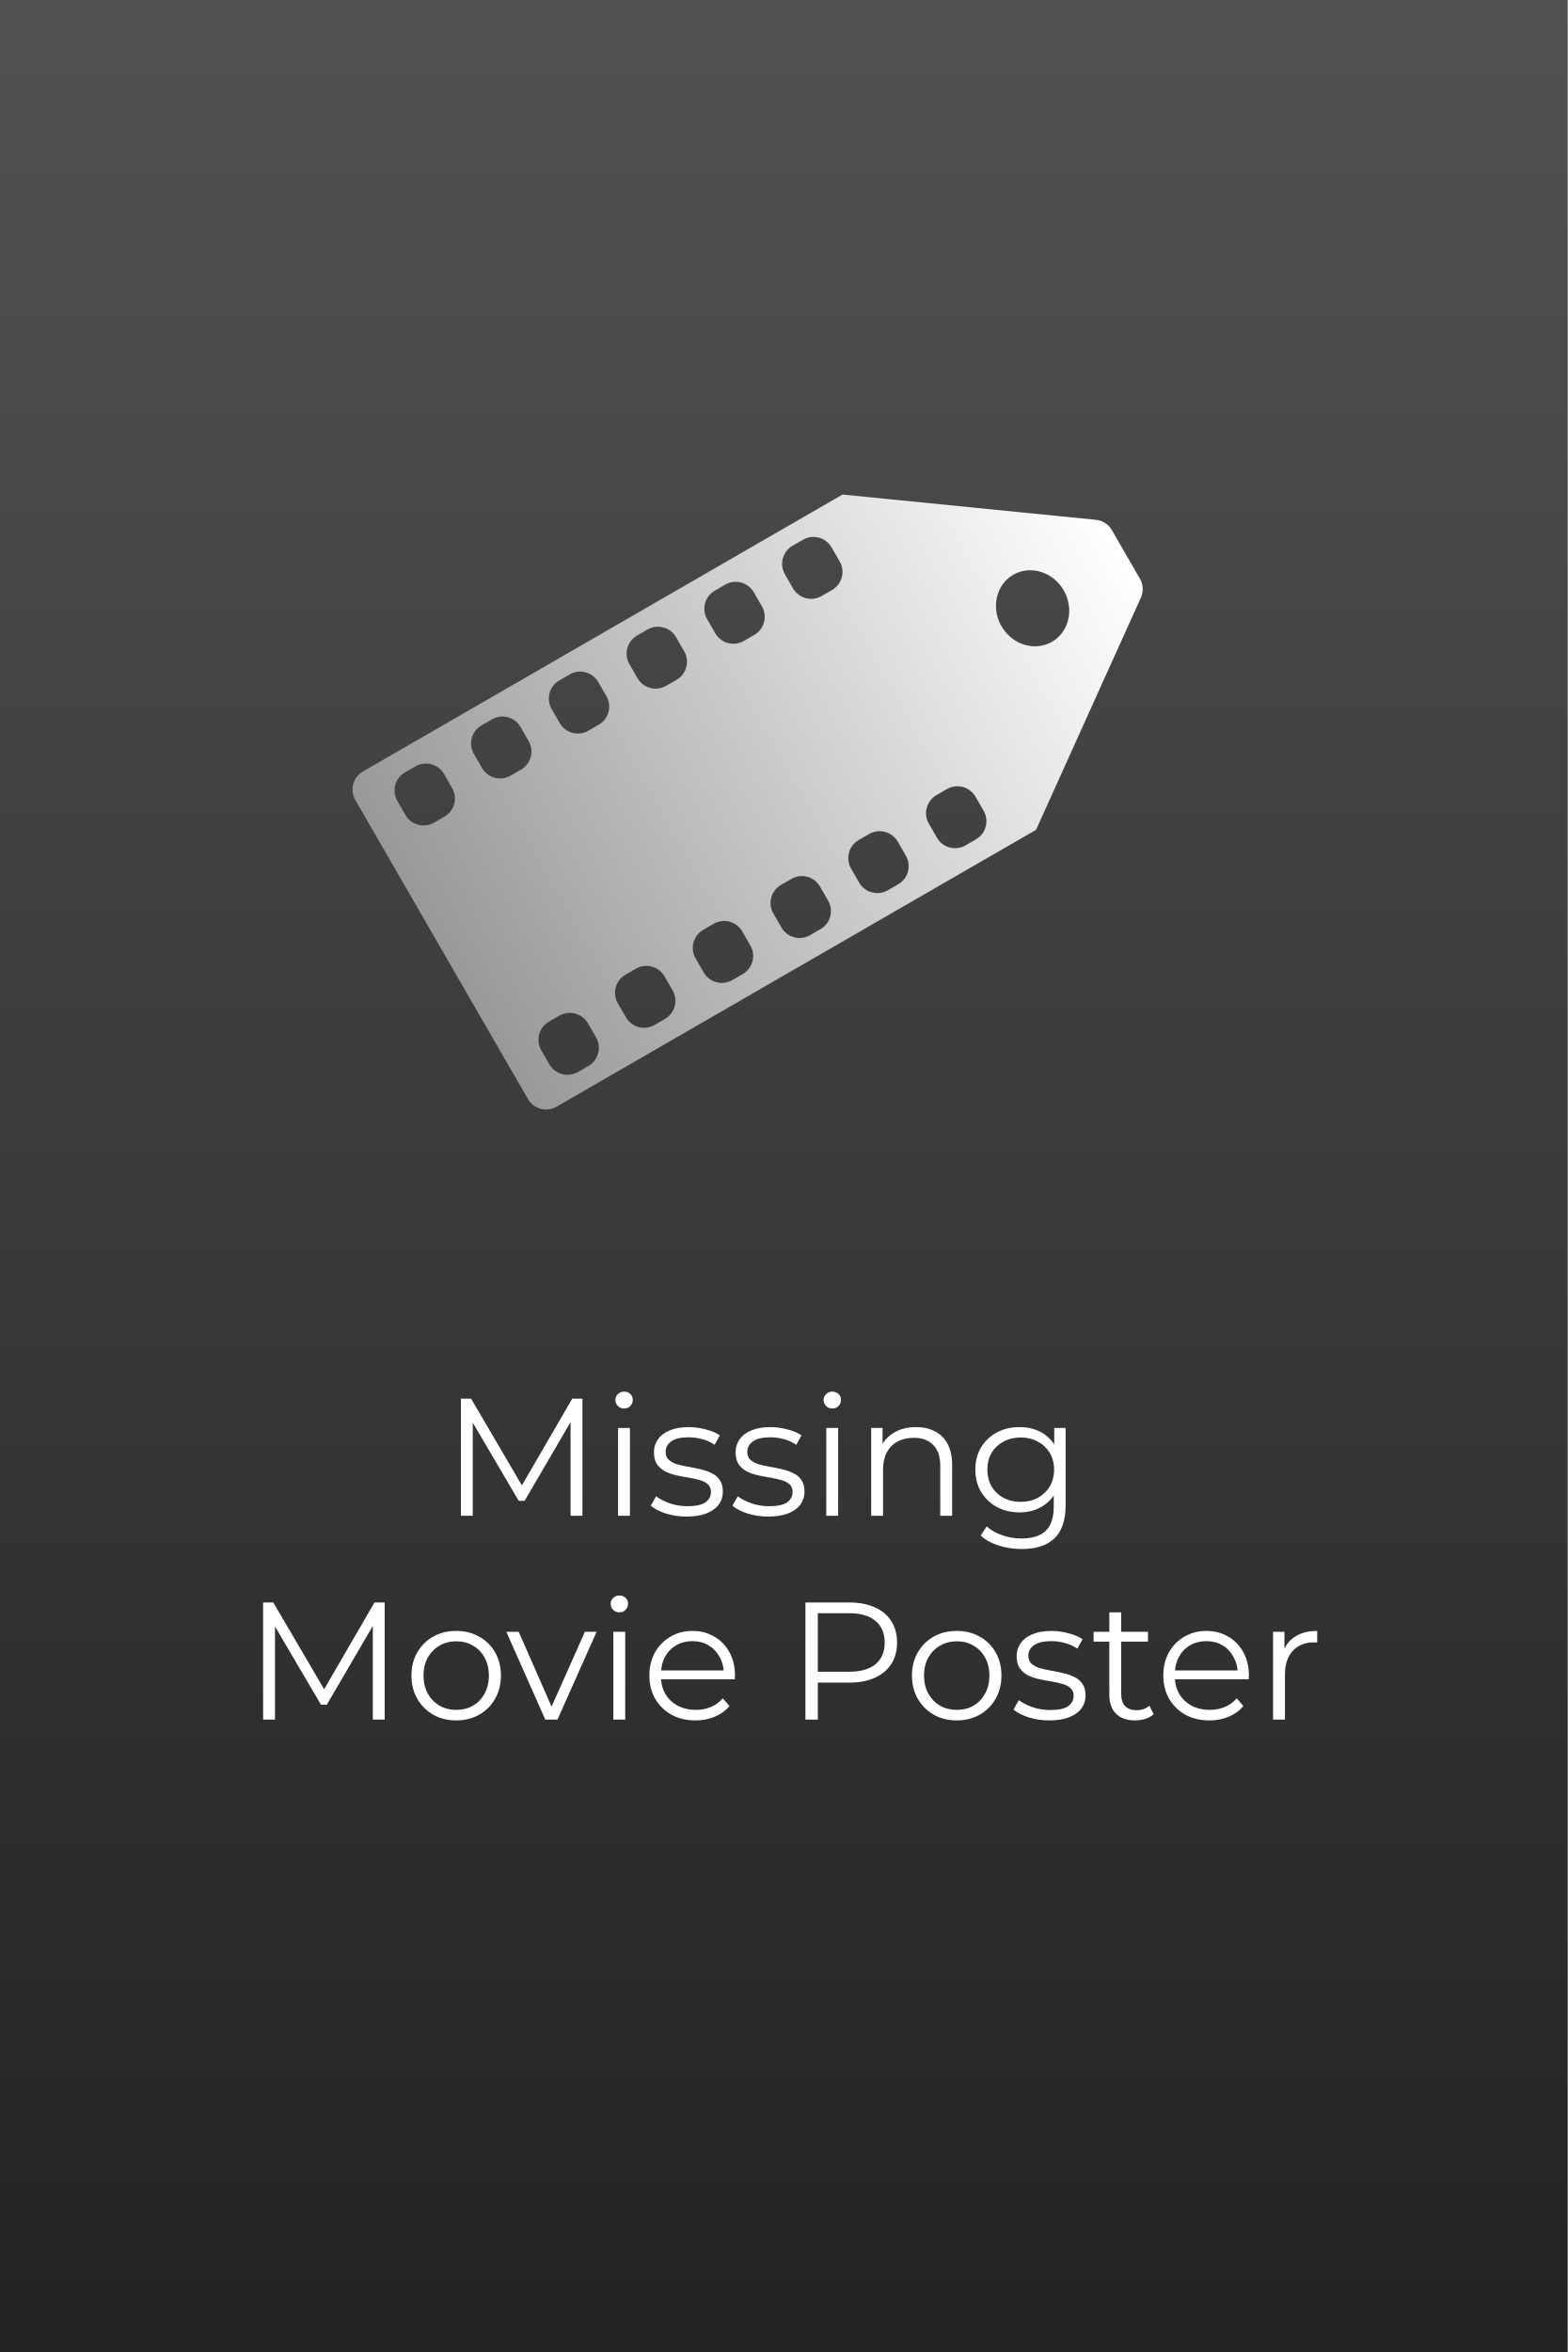
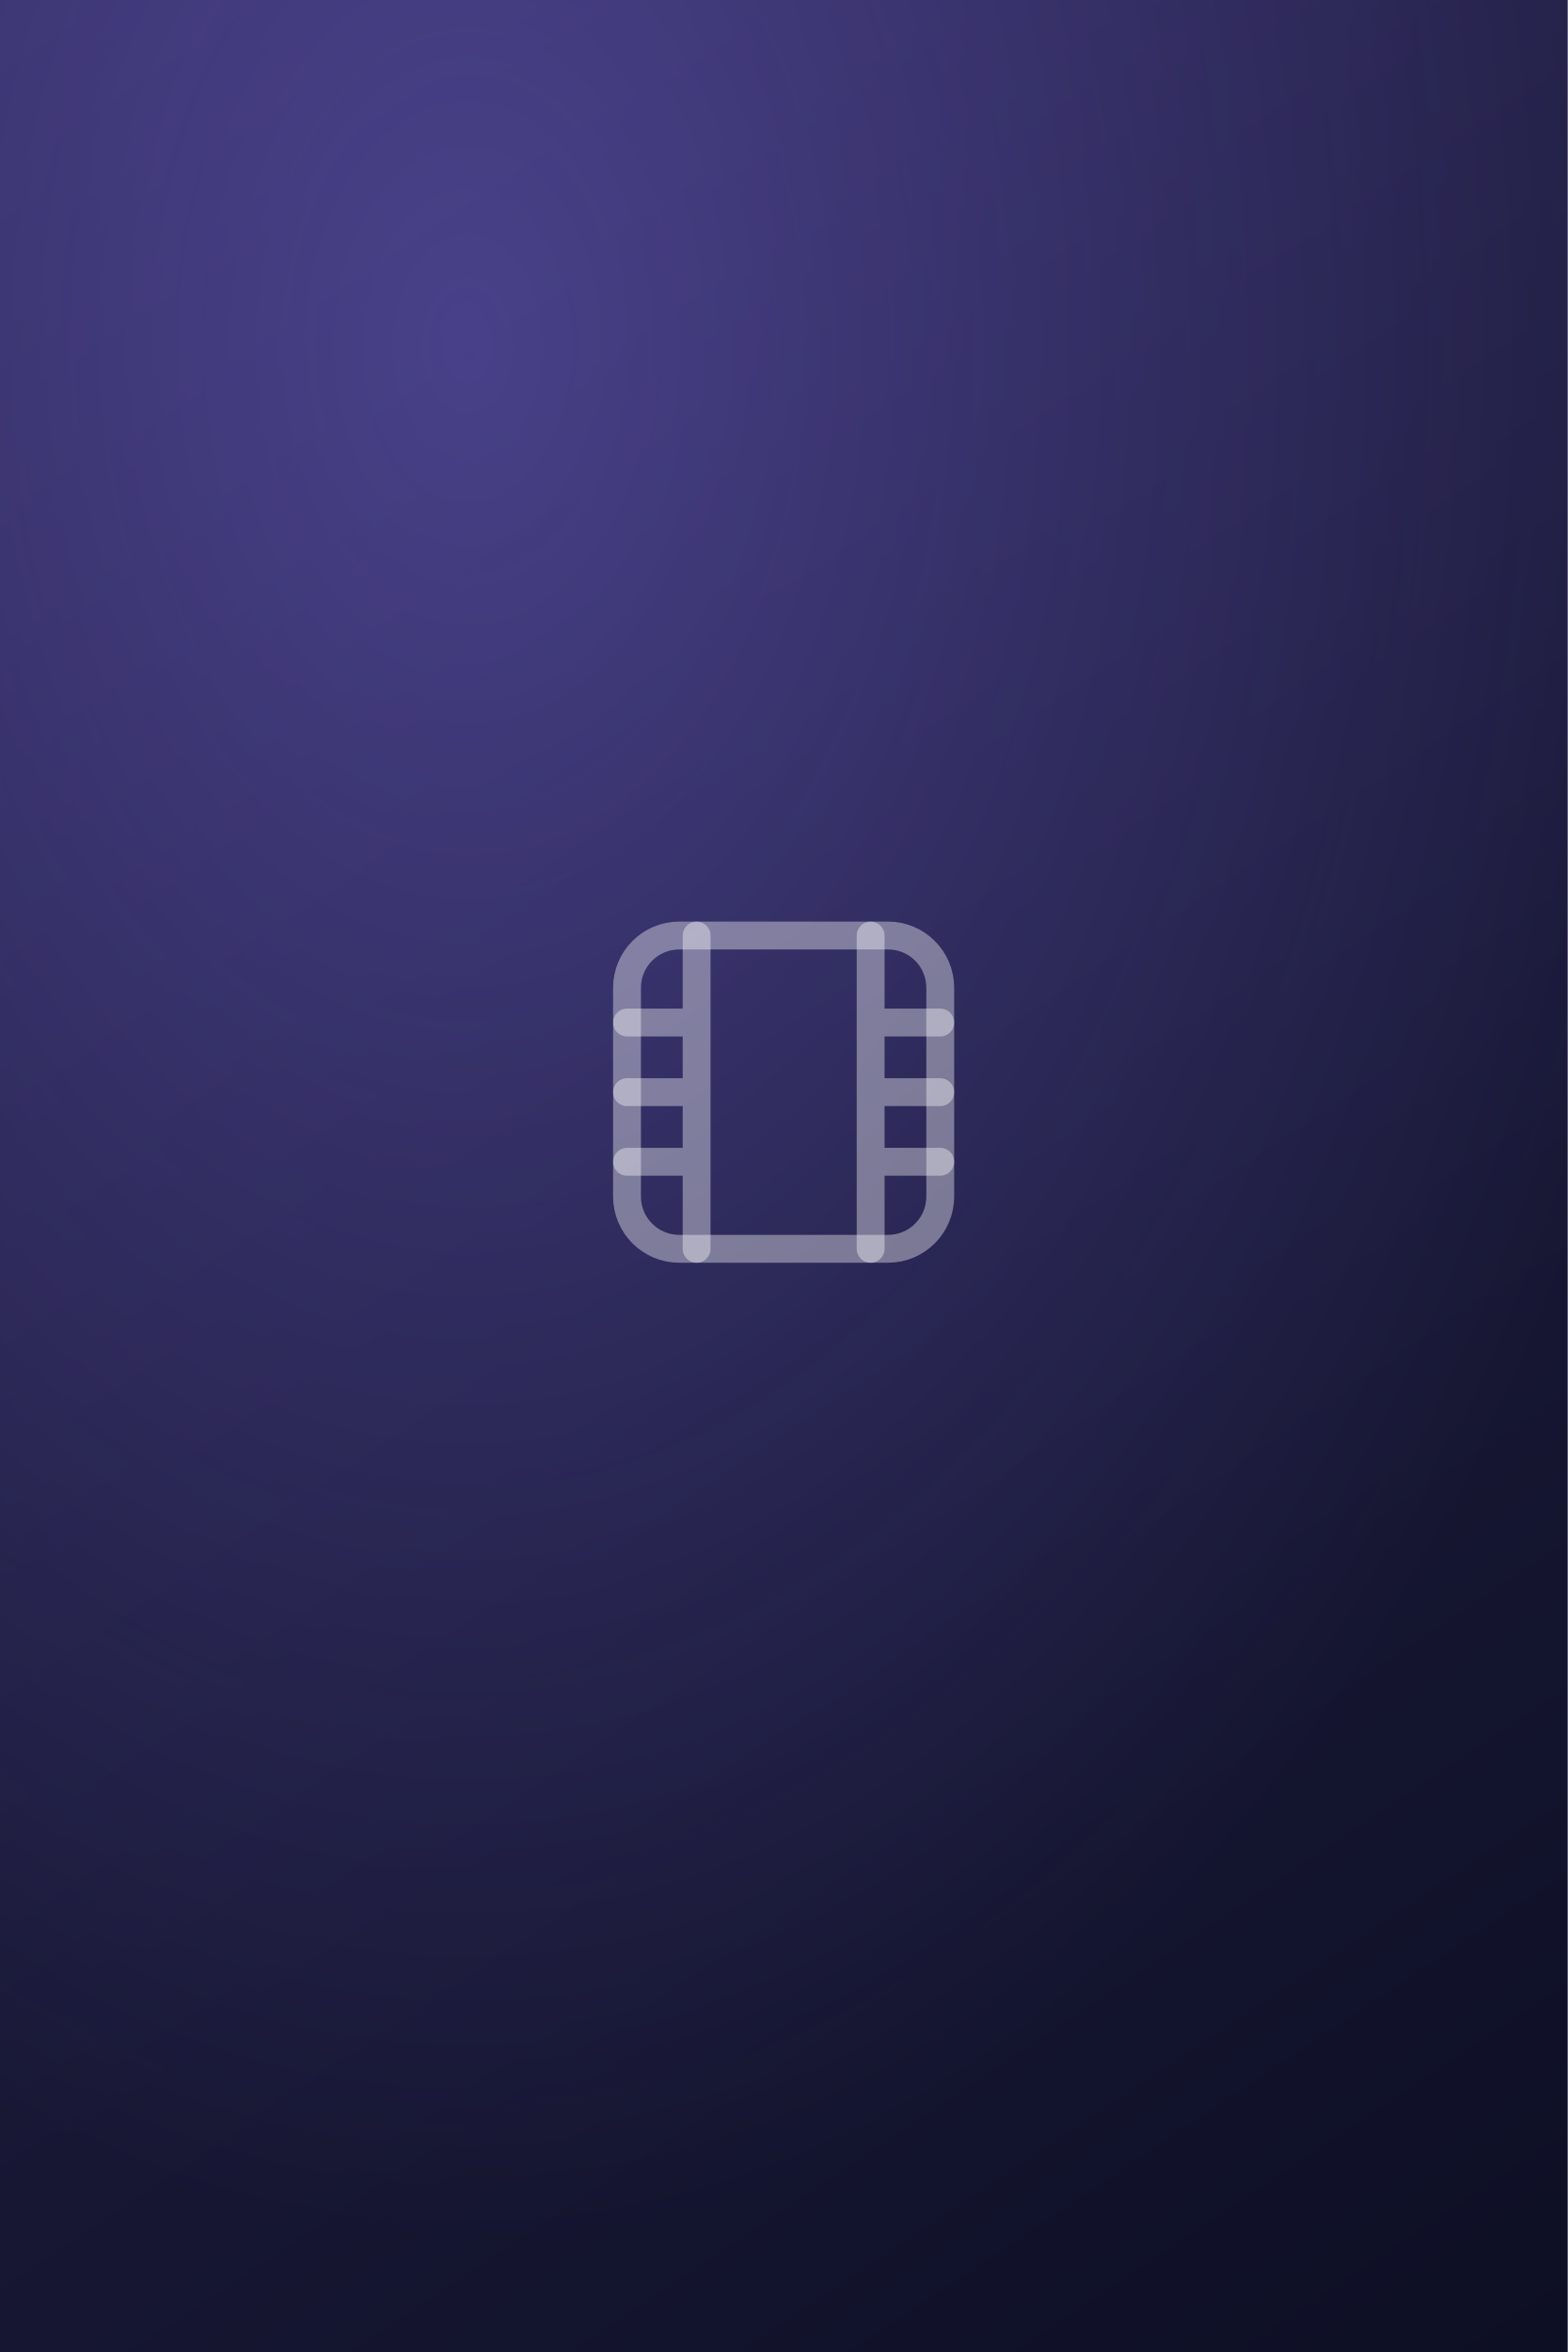
- <svg xmlns="http://www.w3.org/2000/svg" width="300" height="450" viewBox="0 0 300 450" fill="none">
-   <rect width="300" height="450" fill="url(#paint0_linear_169_330)" />
-   <path d="M88.195 290V267.6H90.147L100.387 285.072H99.363L109.507 267.6H111.459V290H109.187V271.152H109.731L100.387 287.152H99.267L89.859 271.152H90.467V290H88.195ZM118.277 290V273.2H120.549V290H118.277ZM119.429 269.488C118.96 269.488 118.565 269.328 118.245 269.008C117.925 268.688 117.765 268.304 117.765 267.856C117.765 267.408 117.925 267.035 118.245 266.736C118.565 266.416 118.96 266.256 119.429 266.256C119.899 266.256 120.293 266.405 120.613 266.704C120.933 267.003 121.093 267.376 121.093 267.824C121.093 268.293 120.933 268.688 120.613 269.008C120.315 269.328 119.92 269.488 119.429 269.488ZM131.383 290.16C129.996 290.16 128.684 289.968 127.447 289.584C126.21 289.179 125.239 288.677 124.535 288.08L125.559 286.288C126.242 286.8 127.116 287.248 128.183 287.632C129.25 287.995 130.37 288.176 131.543 288.176C133.143 288.176 134.295 287.931 134.999 287.44C135.703 286.928 136.055 286.256 136.055 285.424C136.055 284.805 135.852 284.325 135.447 283.984C135.063 283.621 134.551 283.355 133.911 283.184C133.271 282.992 132.556 282.832 131.767 282.704C130.978 282.576 130.188 282.427 129.399 282.256C128.631 282.085 127.927 281.84 127.287 281.52C126.647 281.179 126.124 280.72 125.719 280.144C125.335 279.568 125.143 278.8 125.143 277.84C125.143 276.923 125.399 276.101 125.911 275.376C126.423 274.651 127.17 274.085 128.151 273.68C129.154 273.253 130.37 273.04 131.799 273.04C132.887 273.04 133.975 273.189 135.063 273.488C136.151 273.765 137.047 274.139 137.751 274.608L136.759 276.432C136.012 275.92 135.212 275.557 134.359 275.344C133.506 275.109 132.652 274.992 131.799 274.992C130.284 274.992 129.164 275.259 128.439 275.792C127.735 276.304 127.383 276.965 127.383 277.776C127.383 278.416 127.575 278.917 127.959 279.28C128.364 279.643 128.887 279.931 129.527 280.144C130.188 280.336 130.903 280.496 131.671 280.624C132.46 280.752 133.239 280.912 134.007 281.104C134.796 281.275 135.511 281.52 136.151 281.84C136.812 282.139 137.335 282.576 137.719 283.152C138.124 283.707 138.327 284.443 138.327 285.36C138.327 286.341 138.05 287.195 137.495 287.92C136.962 288.624 136.172 289.179 135.127 289.584C134.103 289.968 132.855 290.16 131.383 290.16ZM147.008 290.16C145.621 290.16 144.309 289.968 143.072 289.584C141.835 289.179 140.864 288.677 140.16 288.08L141.184 286.288C141.867 286.8 142.741 287.248 143.808 287.632C144.875 287.995 145.995 288.176 147.168 288.176C148.768 288.176 149.92 287.931 150.624 287.44C151.328 286.928 151.68 286.256 151.68 285.424C151.68 284.805 151.477 284.325 151.072 283.984C150.688 283.621 150.176 283.355 149.536 283.184C148.896 282.992 148.181 282.832 147.392 282.704C146.603 282.576 145.813 282.427 145.024 282.256C144.256 282.085 143.552 281.84 142.912 281.52C142.272 281.179 141.749 280.72 141.344 280.144C140.96 279.568 140.768 278.8 140.768 277.84C140.768 276.923 141.024 276.101 141.536 275.376C142.048 274.651 142.795 274.085 143.776 273.68C144.779 273.253 145.995 273.04 147.424 273.04C148.512 273.04 149.6 273.189 150.688 273.488C151.776 273.765 152.672 274.139 153.376 274.608L152.384 276.432C151.637 275.92 150.837 275.557 149.984 275.344C149.131 275.109 148.277 274.992 147.424 274.992C145.909 274.992 144.789 275.259 144.064 275.792C143.36 276.304 143.008 276.965 143.008 277.776C143.008 278.416 143.2 278.917 143.584 279.28C143.989 279.643 144.512 279.931 145.152 280.144C145.813 280.336 146.528 280.496 147.296 280.624C148.085 280.752 148.864 280.912 149.632 281.104C150.421 281.275 151.136 281.52 151.776 281.84C152.437 282.139 152.96 282.576 153.344 283.152C153.749 283.707 153.952 284.443 153.952 285.36C153.952 286.341 153.675 287.195 153.12 287.92C152.587 288.624 151.797 289.179 150.752 289.584C149.728 289.968 148.48 290.16 147.008 290.16ZM158.121 290V273.2H160.393V290H158.121ZM159.273 269.488C158.804 269.488 158.409 269.328 158.089 269.008C157.769 268.688 157.609 268.304 157.609 267.856C157.609 267.408 157.769 267.035 158.089 266.736C158.409 266.416 158.804 266.256 159.273 266.256C159.742 266.256 160.137 266.405 160.457 266.704C160.777 267.003 160.937 267.376 160.937 267.824C160.937 268.293 160.777 268.688 160.457 269.008C160.158 269.328 159.764 269.488 159.273 269.488ZM175.291 273.04C176.656 273.04 177.851 273.307 178.875 273.84C179.92 274.352 180.731 275.141 181.307 276.208C181.904 277.275 182.203 278.619 182.203 280.24V290H179.931V280.464C179.931 278.693 179.483 277.36 178.587 276.464C177.712 275.547 176.475 275.088 174.875 275.088C173.68 275.088 172.635 275.333 171.739 275.824C170.864 276.293 170.182 276.987 169.691 277.904C169.222 278.8 168.987 279.888 168.987 281.168V290H166.715V273.2H168.891V277.808L168.539 276.944C169.072 275.728 169.926 274.779 171.099 274.096C172.272 273.392 173.67 273.04 175.291 273.04ZM195.508 296.368C193.972 296.368 192.5 296.144 191.092 295.696C189.684 295.248 188.543 294.608 187.668 293.776L188.82 292.048C189.609 292.752 190.58 293.307 191.732 293.712C192.905 294.139 194.143 294.352 195.444 294.352C197.577 294.352 199.145 293.851 200.148 292.848C201.151 291.867 201.652 290.331 201.652 288.24V284.048L201.972 281.168L201.748 278.288V273.2H203.924V287.952C203.924 290.853 203.209 292.976 201.78 294.32C200.372 295.685 198.281 296.368 195.508 296.368ZM195.092 289.36C193.492 289.36 192.052 289.019 190.772 288.336C189.492 287.632 188.479 286.661 187.732 285.424C187.007 284.187 186.644 282.768 186.644 281.168C186.644 279.568 187.007 278.16 187.732 276.944C188.479 275.707 189.492 274.747 190.772 274.064C192.052 273.381 193.492 273.04 195.092 273.04C196.585 273.04 197.929 273.349 199.124 273.968C200.319 274.587 201.268 275.504 201.972 276.72C202.676 277.936 203.028 279.419 203.028 281.168C203.028 282.917 202.676 284.4 201.972 285.616C201.268 286.832 200.319 287.76 199.124 288.4C197.929 289.04 196.585 289.36 195.092 289.36ZM195.316 287.344C196.553 287.344 197.652 287.088 198.612 286.576C199.572 286.043 200.329 285.317 200.884 284.4C201.439 283.461 201.716 282.384 201.716 281.168C201.716 279.952 201.439 278.885 200.884 277.968C200.329 277.051 199.572 276.336 198.612 275.824C197.652 275.291 196.553 275.024 195.316 275.024C194.1 275.024 193.001 275.291 192.02 275.824C191.06 276.336 190.303 277.051 189.748 277.968C189.215 278.885 188.948 279.952 188.948 281.168C188.948 282.384 189.215 283.461 189.748 284.4C190.303 285.317 191.06 286.043 192.02 286.576C193.001 287.088 194.1 287.344 195.316 287.344ZM50.351 329V306.6H52.303L62.543 324.072H61.519L71.663 306.6H73.615V329H71.343V310.152H71.887L62.543 326.152H61.423L52.015 310.152H52.623V329H50.351ZM87.282 329.16C85.66 329.16 84.199 328.797 82.898 328.072C81.618 327.325 80.604 326.312 79.858 325.032C79.111 323.731 78.738 322.248 78.738 320.584C78.738 318.899 79.111 317.416 79.858 316.136C80.604 314.856 81.618 313.853 82.898 313.128C84.178 312.403 85.639 312.04 87.282 312.04C88.946 312.04 90.418 312.403 91.698 313.128C92.999 313.853 94.012 314.856 94.738 316.136C95.484 317.416 95.858 318.899 95.858 320.584C95.858 322.248 95.484 323.731 94.738 325.032C94.012 326.312 92.999 327.325 91.698 328.072C90.396 328.797 88.924 329.16 87.282 329.16ZM87.282 327.144C88.498 327.144 89.575 326.877 90.514 326.344C91.452 325.789 92.188 325.021 92.722 324.04C93.276 323.037 93.554 321.885 93.554 320.584C93.554 319.261 93.276 318.109 92.722 317.128C92.188 316.147 91.452 315.389 90.514 314.856C89.575 314.301 88.508 314.024 87.314 314.024C86.119 314.024 85.052 314.301 84.114 314.856C83.175 315.389 82.428 316.147 81.874 317.128C81.319 318.109 81.042 319.261 81.042 320.584C81.042 321.885 81.319 323.037 81.874 324.04C82.428 325.021 83.175 325.789 84.114 326.344C85.052 326.877 86.108 327.144 87.282 327.144ZM104.347 329L96.891 312.2H99.259L106.107 327.784H104.987L111.931 312.2H114.171L106.683 329H104.347ZM117.371 329V312.2H119.643V329H117.371ZM118.523 308.488C118.054 308.488 117.659 308.328 117.339 308.008C117.019 307.688 116.859 307.304 116.859 306.856C116.859 306.408 117.019 306.035 117.339 305.736C117.659 305.416 118.054 305.256 118.523 305.256C118.992 305.256 119.387 305.405 119.707 305.704C120.027 306.003 120.187 306.376 120.187 306.824C120.187 307.293 120.027 307.688 119.707 308.008C119.408 308.328 119.014 308.488 118.523 308.488ZM133.101 329.16C131.352 329.16 129.816 328.797 128.493 328.072C127.17 327.325 126.136 326.312 125.389 325.032C124.642 323.731 124.269 322.248 124.269 320.584C124.269 318.92 124.621 317.448 125.325 316.168C126.05 314.888 127.032 313.885 128.269 313.16C129.528 312.413 130.936 312.04 132.493 312.04C134.072 312.04 135.469 312.403 136.685 313.128C137.922 313.832 138.893 314.835 139.597 316.136C140.301 317.416 140.653 318.899 140.653 320.584C140.653 320.691 140.642 320.808 140.621 320.936C140.621 321.043 140.621 321.16 140.621 321.288H125.997V319.592H139.405L138.509 320.264C138.509 319.048 138.242 317.971 137.709 317.032C137.197 316.072 136.493 315.325 135.597 314.792C134.701 314.259 133.666 313.992 132.493 313.992C131.341 313.992 130.306 314.259 129.389 314.792C128.472 315.325 127.757 316.072 127.245 317.032C126.733 317.992 126.477 319.091 126.477 320.328V320.68C126.477 321.96 126.754 323.091 127.309 324.072C127.885 325.032 128.674 325.789 129.677 326.344C130.701 326.877 131.864 327.144 133.165 327.144C134.189 327.144 135.138 326.963 136.013 326.6C136.909 326.237 137.677 325.683 138.317 324.936L139.597 326.408C138.85 327.304 137.912 327.987 136.781 328.456C135.672 328.925 134.445 329.16 133.101 329.16ZM154.132 329V306.6H162.516C164.415 306.6 166.047 306.909 167.412 307.528C168.778 308.125 169.823 309 170.548 310.152C171.295 311.283 171.668 312.659 171.668 314.28C171.668 315.859 171.295 317.224 170.548 318.376C169.823 319.507 168.778 320.381 167.412 321C166.047 321.619 164.415 321.928 162.516 321.928H155.444L156.5 320.808V329H154.132ZM156.5 321L155.444 319.848H162.452C164.692 319.848 166.388 319.368 167.54 318.408C168.714 317.427 169.3 316.051 169.3 314.28C169.3 312.488 168.714 311.101 167.54 310.12C166.388 309.139 164.692 308.648 162.452 308.648H155.444L156.5 307.528V321ZM183.063 329.16C181.442 329.16 179.98 328.797 178.679 328.072C177.399 327.325 176.386 326.312 175.639 325.032C174.892 323.731 174.519 322.248 174.519 320.584C174.519 318.899 174.892 317.416 175.639 316.136C176.386 314.856 177.399 313.853 178.679 313.128C179.959 312.403 181.42 312.04 183.063 312.04C184.727 312.04 186.199 312.403 187.479 313.128C188.78 313.853 189.794 314.856 190.519 316.136C191.266 317.416 191.639 318.899 191.639 320.584C191.639 322.248 191.266 323.731 190.519 325.032C189.794 326.312 188.78 327.325 187.479 328.072C186.178 328.797 184.706 329.16 183.063 329.16ZM183.063 327.144C184.279 327.144 185.356 326.877 186.295 326.344C187.234 325.789 187.97 325.021 188.503 324.04C189.058 323.037 189.335 321.885 189.335 320.584C189.335 319.261 189.058 318.109 188.503 317.128C187.97 316.147 187.234 315.389 186.295 314.856C185.356 314.301 184.29 314.024 183.095 314.024C181.9 314.024 180.834 314.301 179.895 314.856C178.956 315.389 178.21 316.147 177.655 317.128C177.1 318.109 176.823 319.261 176.823 320.584C176.823 321.885 177.1 323.037 177.655 324.04C178.21 325.021 178.956 325.789 179.895 326.344C180.834 326.877 181.89 327.144 183.063 327.144ZM200.789 329.16C199.403 329.16 198.091 328.968 196.853 328.584C195.616 328.179 194.645 327.677 193.941 327.08L194.965 325.288C195.648 325.8 196.523 326.248 197.589 326.632C198.656 326.995 199.776 327.176 200.949 327.176C202.549 327.176 203.701 326.931 204.405 326.44C205.109 325.928 205.461 325.256 205.461 324.424C205.461 323.805 205.259 323.325 204.853 322.984C204.469 322.621 203.957 322.355 203.317 322.184C202.677 321.992 201.963 321.832 201.173 321.704C200.384 321.576 199.595 321.427 198.805 321.256C198.037 321.085 197.333 320.84 196.693 320.52C196.053 320.179 195.531 319.72 195.125 319.144C194.741 318.568 194.549 317.8 194.549 316.84C194.549 315.923 194.805 315.101 195.317 314.376C195.829 313.651 196.576 313.085 197.557 312.68C198.56 312.253 199.776 312.04 201.205 312.04C202.293 312.04 203.381 312.189 204.469 312.488C205.557 312.765 206.453 313.139 207.157 313.608L206.165 315.432C205.419 314.92 204.619 314.557 203.765 314.344C202.912 314.109 202.059 313.992 201.205 313.992C199.691 313.992 198.571 314.259 197.845 314.792C197.141 315.304 196.789 315.965 196.789 316.776C196.789 317.416 196.981 317.917 197.365 318.28C197.771 318.643 198.293 318.931 198.933 319.144C199.595 319.336 200.309 319.496 201.077 319.624C201.867 319.752 202.645 319.912 203.413 320.104C204.203 320.275 204.917 320.52 205.557 320.84C206.219 321.139 206.741 321.576 207.125 322.152C207.531 322.707 207.733 323.443 207.733 324.36C207.733 325.341 207.456 326.195 206.901 326.92C206.368 327.624 205.579 328.179 204.533 328.584C203.509 328.968 202.261 329.16 200.789 329.16ZM217.214 329.16C215.636 329.16 214.42 328.733 213.566 327.88C212.713 327.027 212.286 325.821 212.286 324.264V308.488H214.558V324.136C214.558 325.117 214.804 325.875 215.294 326.408C215.806 326.941 216.532 327.208 217.47 327.208C218.473 327.208 219.305 326.92 219.966 326.344L220.766 327.976C220.318 328.381 219.774 328.68 219.134 328.872C218.516 329.064 217.876 329.16 217.214 329.16ZM209.278 314.088V312.2H219.678V314.088H209.278ZM231.445 329.16C229.695 329.16 228.159 328.797 226.837 328.072C225.514 327.325 224.479 326.312 223.733 325.032C222.986 323.731 222.613 322.248 222.613 320.584C222.613 318.92 222.965 317.448 223.669 316.168C224.394 314.888 225.375 313.885 226.613 313.16C227.871 312.413 229.279 312.04 230.837 312.04C232.415 312.04 233.813 312.403 235.029 313.128C236.266 313.832 237.237 314.835 237.941 316.136C238.645 317.416 238.997 318.899 238.997 320.584C238.997 320.691 238.986 320.808 238.965 320.936C238.965 321.043 238.965 321.16 238.965 321.288H224.341V319.592H237.749L236.853 320.264C236.853 319.048 236.586 317.971 236.053 317.032C235.541 316.072 234.837 315.325 233.941 314.792C233.045 314.259 232.01 313.992 230.837 313.992C229.685 313.992 228.65 314.259 227.733 314.792C226.815 315.325 226.101 316.072 225.589 317.032C225.077 317.992 224.821 319.091 224.821 320.328V320.68C224.821 321.96 225.098 323.091 225.653 324.072C226.229 325.032 227.018 325.789 228.021 326.344C229.045 326.877 230.207 327.144 231.509 327.144C232.533 327.144 233.482 326.963 234.357 326.6C235.253 326.237 236.021 325.683 236.661 324.936L237.941 326.408C237.194 327.304 236.255 327.987 235.125 328.456C234.015 328.925 232.789 329.16 231.445 329.16ZM243.621 329V312.2H245.797V316.776L245.573 315.976C246.042 314.696 246.832 313.725 247.941 313.064C249.05 312.381 250.426 312.04 252.069 312.04V314.248C251.984 314.248 251.898 314.248 251.813 314.248C251.728 314.227 251.642 314.216 251.557 314.216C249.786 314.216 248.4 314.76 247.397 315.848C246.394 316.915 245.893 318.44 245.893 320.424V329H243.621Z" fill="white" />
-   <path fill-rule="evenodd" clip-rule="evenodd" d="M161.232 94.618C161.232 94.618 161.232 94.618 161.232 94.618L209.716 99.455C210.997 99.582 212.139 100.319 212.783 101.435L218.138 110.711C218.782 111.826 218.85 113.183 218.32 114.357L198.266 158.763C198.266 158.763 198.266 158.763 198.266 158.764V158.764C198.266 158.764 198.266 158.764 198.266 158.764L106.499 211.746C104.585 212.85 102.139 212.195 101.035 210.282L68 153.064C66.895 151.151 67.551 148.705 69.464 147.6L161.231 94.618C161.231 94.618 161.231 94.618 161.231 94.618V94.618C161.231 94.618 161.231 94.618 161.231 94.618L161.232 94.618ZM203.557 112.946C205.602 116.488 204.596 120.899 201.308 122.797C198.021 124.695 193.698 123.361 191.653 119.818C189.608 116.276 190.614 111.865 193.902 109.968C197.189 108.07 201.512 109.403 203.557 112.946ZM99.612 139.09C98.507 137.176 96.061 136.521 94.147 137.625L92.148 138.78C90.234 139.885 89.579 142.331 90.684 144.244L92.239 146.938C93.343 148.851 95.79 149.506 97.703 148.402L99.703 147.247C101.616 146.143 102.271 143.696 101.167 141.783L99.612 139.09ZM118.228 191.952C117.124 190.039 117.779 187.593 119.692 186.488L121.692 185.333C123.605 184.229 126.052 184.884 127.156 186.798L128.712 189.491C129.816 191.404 129.161 193.851 127.247 194.955L125.248 196.11C123.334 197.214 120.888 196.559 119.784 194.646L118.228 191.952ZM84.963 148.081C83.859 146.168 81.412 145.513 79.499 146.617L77.499 147.772C75.586 148.876 74.931 151.323 76.035 153.236L77.59 155.929C78.695 157.843 81.141 158.498 83.054 157.394L85.054 156.239C86.967 155.134 87.623 152.688 86.518 150.775L84.963 148.081ZM103.58 200.945C102.475 199.032 103.131 196.585 105.044 195.481L107.044 194.326C108.957 193.222 111.403 193.877 112.508 195.79L114.063 198.484C115.168 200.397 114.512 202.843 112.599 203.948L110.599 205.102C108.686 206.207 106.24 205.552 105.135 203.638L103.58 200.945ZM129.372 121.908C128.267 119.995 125.821 119.339 123.908 120.444L121.908 121.598C119.995 122.703 119.339 125.149 120.444 127.062L121.999 129.756C123.104 131.669 125.55 132.325 127.463 131.22L129.463 130.066C131.376 128.961 132.032 126.515 130.927 124.602L129.372 121.908ZM147.988 174.77C146.883 172.857 147.539 170.411 149.452 169.306L151.452 168.152C153.365 167.047 155.811 167.703 156.916 169.616L158.471 172.309C159.575 174.223 158.92 176.669 157.007 177.774L155.007 178.928C153.094 180.033 150.647 179.377 149.543 177.464L147.988 174.77ZM114.492 130.499C113.387 128.586 110.941 127.93 109.028 129.035L107.028 130.189C105.115 131.294 104.459 133.74 105.564 135.653L107.119 138.347C108.223 140.26 110.67 140.916 112.583 139.811L114.583 138.656C116.496 137.552 117.151 135.106 116.047 133.192L114.492 130.499ZM133.109 183.361C132.004 181.448 132.659 179.002 134.573 177.897L136.572 176.743C138.486 175.638 140.932 176.294 142.036 178.207L143.592 180.9C144.696 182.814 144.041 185.26 142.128 186.364L140.128 187.519C138.215 188.624 135.768 187.968 134.664 186.055L133.109 183.361ZM144.252 113.317C143.147 111.404 140.701 110.748 138.788 111.853L136.788 113.007C134.875 114.112 134.219 116.558 135.324 118.472L136.879 121.165C137.984 123.078 140.43 123.734 142.343 122.629L144.343 121.475C146.256 120.37 146.912 117.924 145.807 116.011L144.252 113.317ZM162.868 166.18C161.763 164.266 162.419 161.82 164.332 160.715L166.332 159.561C168.245 158.456 170.691 159.112 171.796 161.025L173.351 163.719C174.456 165.632 173.8 168.078 171.887 169.183L169.887 170.337C167.974 171.442 165.528 170.786 164.423 168.873L162.868 166.18ZM159.131 104.726C158.027 102.813 155.58 102.157 153.667 103.262L151.667 104.417C149.754 105.521 149.099 107.968 150.203 109.881L151.758 112.574C152.863 114.488 155.309 115.143 157.222 114.038L159.222 112.884C161.135 111.779 161.791 109.333 160.686 107.42L159.131 104.726ZM177.748 157.589C176.643 155.676 177.299 153.229 179.212 152.125L181.212 150.97C183.125 149.865 185.571 150.521 186.676 152.434L188.231 155.128C189.336 157.041 188.68 159.487 186.767 160.592L184.767 161.746C182.854 162.851 180.408 162.195 179.303 160.282L177.748 157.589Z" fill="url(#paint1_linear_169_330)" />
+ <svg xmlns="http://www.w3.org/2000/svg" viewBox="0 0 300 450" width="300" height="450" role="img" aria-label="No poster available">
  <defs>
-     <linearGradient id="paint0_linear_169_330" x1="150" y1="0" x2="150" y2="450" gradientUnits="userSpaceOnUse">
-       <stop stop-color="#525252" />
-       <stop offset="1" stop-color="#222222" />
+     <linearGradient id="b" x1="0" y1="0" x2="300" y2="450" gradientUnits="userSpaceOnUse">
+       <stop stop-color="#2a2652" />
+       <stop offset="1" stop-color="#0d0f24" />
    </linearGradient>
-     <linearGradient id="paint1_linear_169_330" x1="84.295" y1="180.175" x2="214.657" y2="106.379" gradientUnits="userSpaceOnUse">
-       <stop stop-color="#999999" />
-       <stop offset="1" stop-color="white" />
-     </linearGradient>
+     <radialGradient id="r" cx=".3" cy=".15" r=".8">
+       <stop stop-color="#8b7bff" stop-opacity=".35" />
+       <stop offset="1" stop-color="#8b7bff" stop-opacity="0" />
+     </radialGradient>
  </defs>
+   <rect width="300" height="450" fill="url(#b)" />
+   <rect width="300" height="450" fill="url(#r)" />
+   <g transform="translate(110 169) scale(3.33)" fill="none" stroke="#fff" stroke-opacity=".38" stroke-width="1.6" stroke-linecap="round" stroke-linejoin="round">
+     <rect x="3" y="3" width="18" height="18" rx="3" />
+     <path d="M7 3v18M17 3v18M3 8h4M3 12h4M3 16h4M17 8h4M17 12h4M17 16h4" />
+   </g>
</svg>
